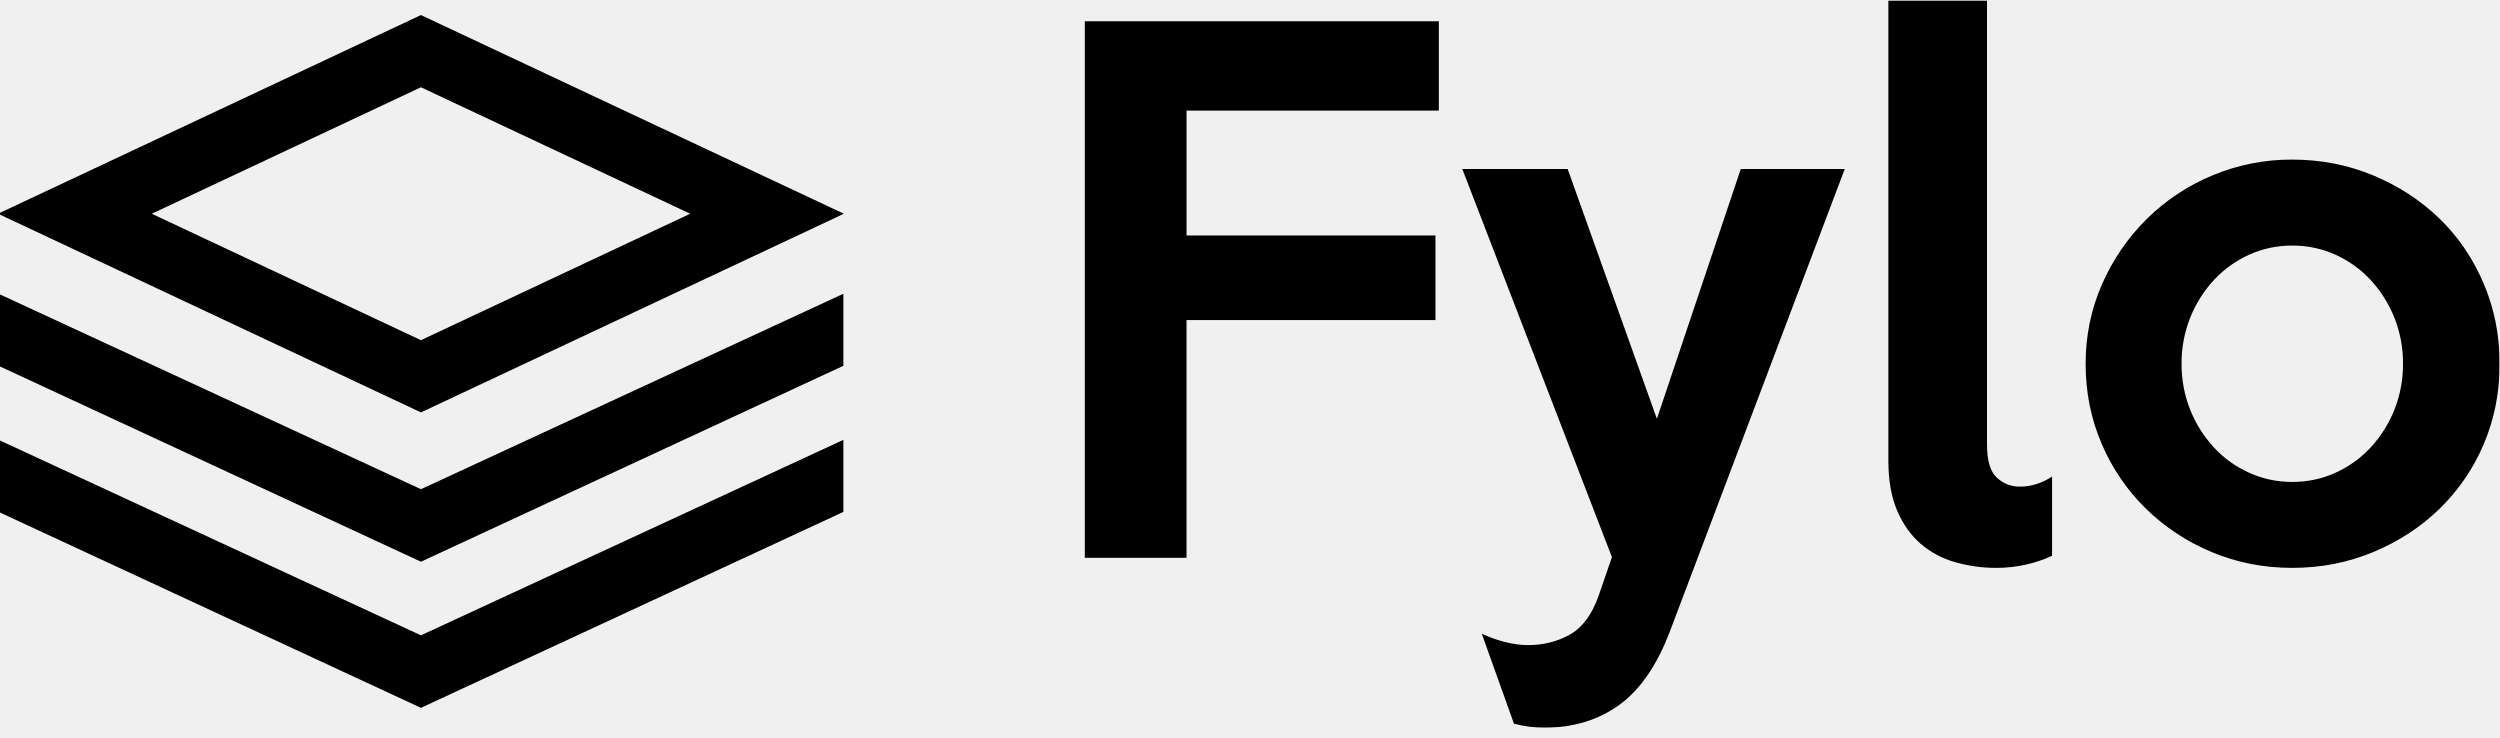
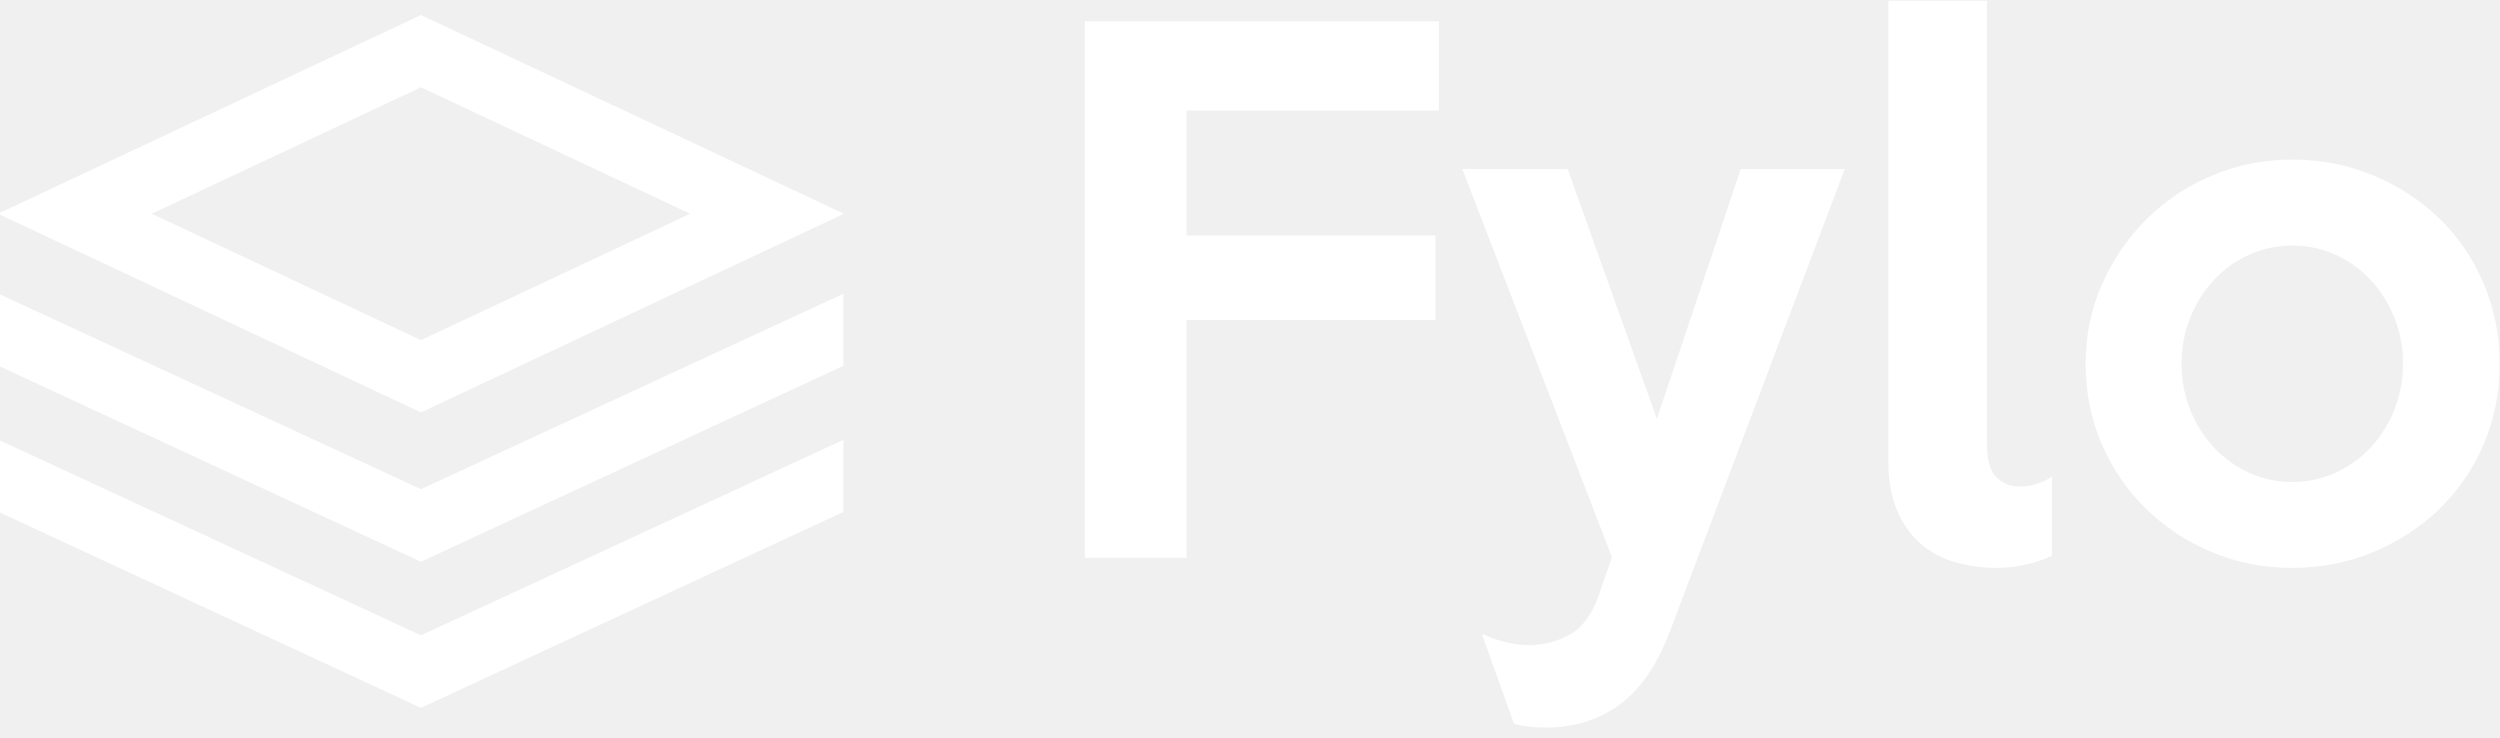
<svg xmlns="http://www.w3.org/2000/svg" xmlns:xlink="http://www.w3.org/1999/xlink" width="166" height="49">
  <defs>
    <path id="a" d="M.014.03h93.96v48.29H.015z" />
  </defs>
  <g fill="none" fill-rule="evenodd">
-     <path d="M0 14.13v.123l27.95 13.13L56 14.209v-.033L27.95 1 0 14.13zm10.077.062L27.95 5.795l17.877 8.397-17.877 8.396-17.874-8.396zM27.95 32.483L0 19.55v4.784l27.95 12.964L56 24.289v-4.784L27.95 32.483zm0 9.703L0 29.25v4.783L27.95 47 56 33.99v-4.784l-28.05 12.98z" fill="currentColor" />
+     <path d="M0 14.13v.123l27.95 13.13L56 14.209v-.033L27.95 1 0 14.13zm10.077.062L27.95 5.795l17.877 8.397-17.877 8.396-17.874-8.396zM27.95 32.483L0 19.55v4.784l27.95 12.964L56 24.289v-4.784L27.95 32.483zm0 9.703L0 29.25v4.783L27.95 47 56 33.99v-4.784l-28.05 12.98z" fill="#fff" />
    <g transform="translate(72)">
      <mask id="b" fill="#fff">
        <use xlink:href="#a" />
      </mask>
-       <path d="M87.56 24.152a8.1 8.1 0 0 0-2.161-5.573 7.259 7.259 0 0 0-2.34-1.673 6.864 6.864 0 0 0-2.85-.601c-1.01 0-1.961.2-2.852.601a7.257 7.257 0 0 0-2.34 1.673 8.102 8.102 0 0 0-2.16 5.574 8.102 8.102 0 0 0 2.16 5.573 7.257 7.257 0 0 0 2.34 1.672 6.864 6.864 0 0 0 2.851.602c1.01 0 1.96-.2 2.852-.602a7.259 7.259 0 0 0 2.339-1.672 8.1 8.1 0 0 0 2.16-5.574zm6.415 0c0 1.932-.357 3.723-1.07 5.373a13.098 13.098 0 0 1-2.94 4.28c-1.247 1.205-2.71 2.156-4.388 2.854-1.678.699-3.468 1.048-5.369 1.048-1.9 0-3.683-.349-5.346-1.048a13.863 13.863 0 0 1-4.366-2.876 13.351 13.351 0 0 1-2.94-4.302c-.713-1.65-1.07-3.426-1.07-5.329 0-1.873.364-3.634 1.092-5.284a13.92 13.92 0 0 1 2.962-4.325 13.671 13.671 0 0 1 4.367-2.898 13.552 13.552 0 0 1 5.301-1.048c1.901 0 3.69.35 5.369 1.048 1.678.698 3.14 1.65 4.388 2.854 1.248 1.204 2.228 2.638 2.94 4.302.713 1.665 1.07 3.449 1.07 5.351zM64.258 36.905a8.6 8.6 0 0 1-1.715.58c-.638.148-1.3.222-1.982.222a9.84 9.84 0 0 1-2.74-.379 6.003 6.003 0 0 1-2.295-1.226c-.653-.565-1.173-1.3-1.56-2.207-.385-.907-.578-2-.578-3.277V.029h6.549v29.474c0 1.07.215 1.806.646 2.207.43.401.943.602 1.537.602.742 0 1.455-.223 2.138-.669v5.262zM50.492 11.22L38.908 41.854c-.861 2.289-1.99 3.939-3.386 4.95-1.396 1.01-3.06 1.515-4.99 1.515-.297 0-.623-.022-.98-.066a7.352 7.352 0 0 1-1.025-.201l-2.138-5.975a8.486 8.486 0 0 0 1.56.557c.534.134 1.039.201 1.514.201 1.01 0 1.93-.23 2.762-.691.832-.46 1.47-1.315 1.916-2.564l.891-2.586-9.935-25.773h6.995l5.925 16.588 5.57-16.588h6.905zM23.538 7.342H6.786v8.294h16.529v5.618H6.785v15.784H.015V1.412h23.524v5.93z" fill="currentColor" mask="url(#b)" />
+       <path d="M87.56 24.152a8.1 8.1 0 0 0-2.161-5.573 7.259 7.259 0 0 0-2.34-1.673 6.864 6.864 0 0 0-2.85-.601c-1.01 0-1.961.2-2.852.601a7.257 7.257 0 0 0-2.34 1.673 8.102 8.102 0 0 0-2.16 5.574 8.102 8.102 0 0 0 2.16 5.573 7.257 7.257 0 0 0 2.34 1.672 6.864 6.864 0 0 0 2.851.602c1.01 0 1.96-.2 2.852-.602a7.259 7.259 0 0 0 2.339-1.672 8.1 8.1 0 0 0 2.16-5.574zm6.415 0c0 1.932-.357 3.723-1.07 5.373a13.098 13.098 0 0 1-2.94 4.28c-1.247 1.205-2.71 2.156-4.388 2.854-1.678.699-3.468 1.048-5.369 1.048-1.9 0-3.683-.349-5.346-1.048a13.863 13.863 0 0 1-4.366-2.876 13.351 13.351 0 0 1-2.94-4.302c-.713-1.65-1.07-3.426-1.07-5.329 0-1.873.364-3.634 1.092-5.284a13.92 13.92 0 0 1 2.962-4.325 13.671 13.671 0 0 1 4.367-2.898 13.552 13.552 0 0 1 5.301-1.048c1.901 0 3.69.35 5.369 1.048 1.678.698 3.14 1.65 4.388 2.854 1.248 1.204 2.228 2.638 2.94 4.302.713 1.665 1.07 3.449 1.07 5.351zM64.258 36.905a8.6 8.6 0 0 1-1.715.58c-.638.148-1.3.222-1.982.222a9.84 9.84 0 0 1-2.74-.379 6.003 6.003 0 0 1-2.295-1.226c-.653-.565-1.173-1.3-1.56-2.207-.385-.907-.578-2-.578-3.277V.029h6.549v29.474c0 1.07.215 1.806.646 2.207.43.401.943.602 1.537.602.742 0 1.455-.223 2.138-.669v5.262zM50.492 11.22L38.908 41.854c-.861 2.289-1.99 3.939-3.386 4.95-1.396 1.01-3.06 1.515-4.99 1.515-.297 0-.623-.022-.98-.066a7.352 7.352 0 0 1-1.025-.201l-2.138-5.975a8.486 8.486 0 0 0 1.56.557c.534.134 1.039.201 1.514.201 1.01 0 1.93-.23 2.762-.691.832-.46 1.47-1.315 1.916-2.564l.891-2.586-9.935-25.773h6.995l5.925 16.588 5.57-16.588h6.905zM23.538 7.342H6.786v8.294h16.529v5.618H6.785v15.784H.015V1.412h23.524v5.93z" fill="#fff" mask="url(#b)" />
    </g>
  </g>
</svg>
